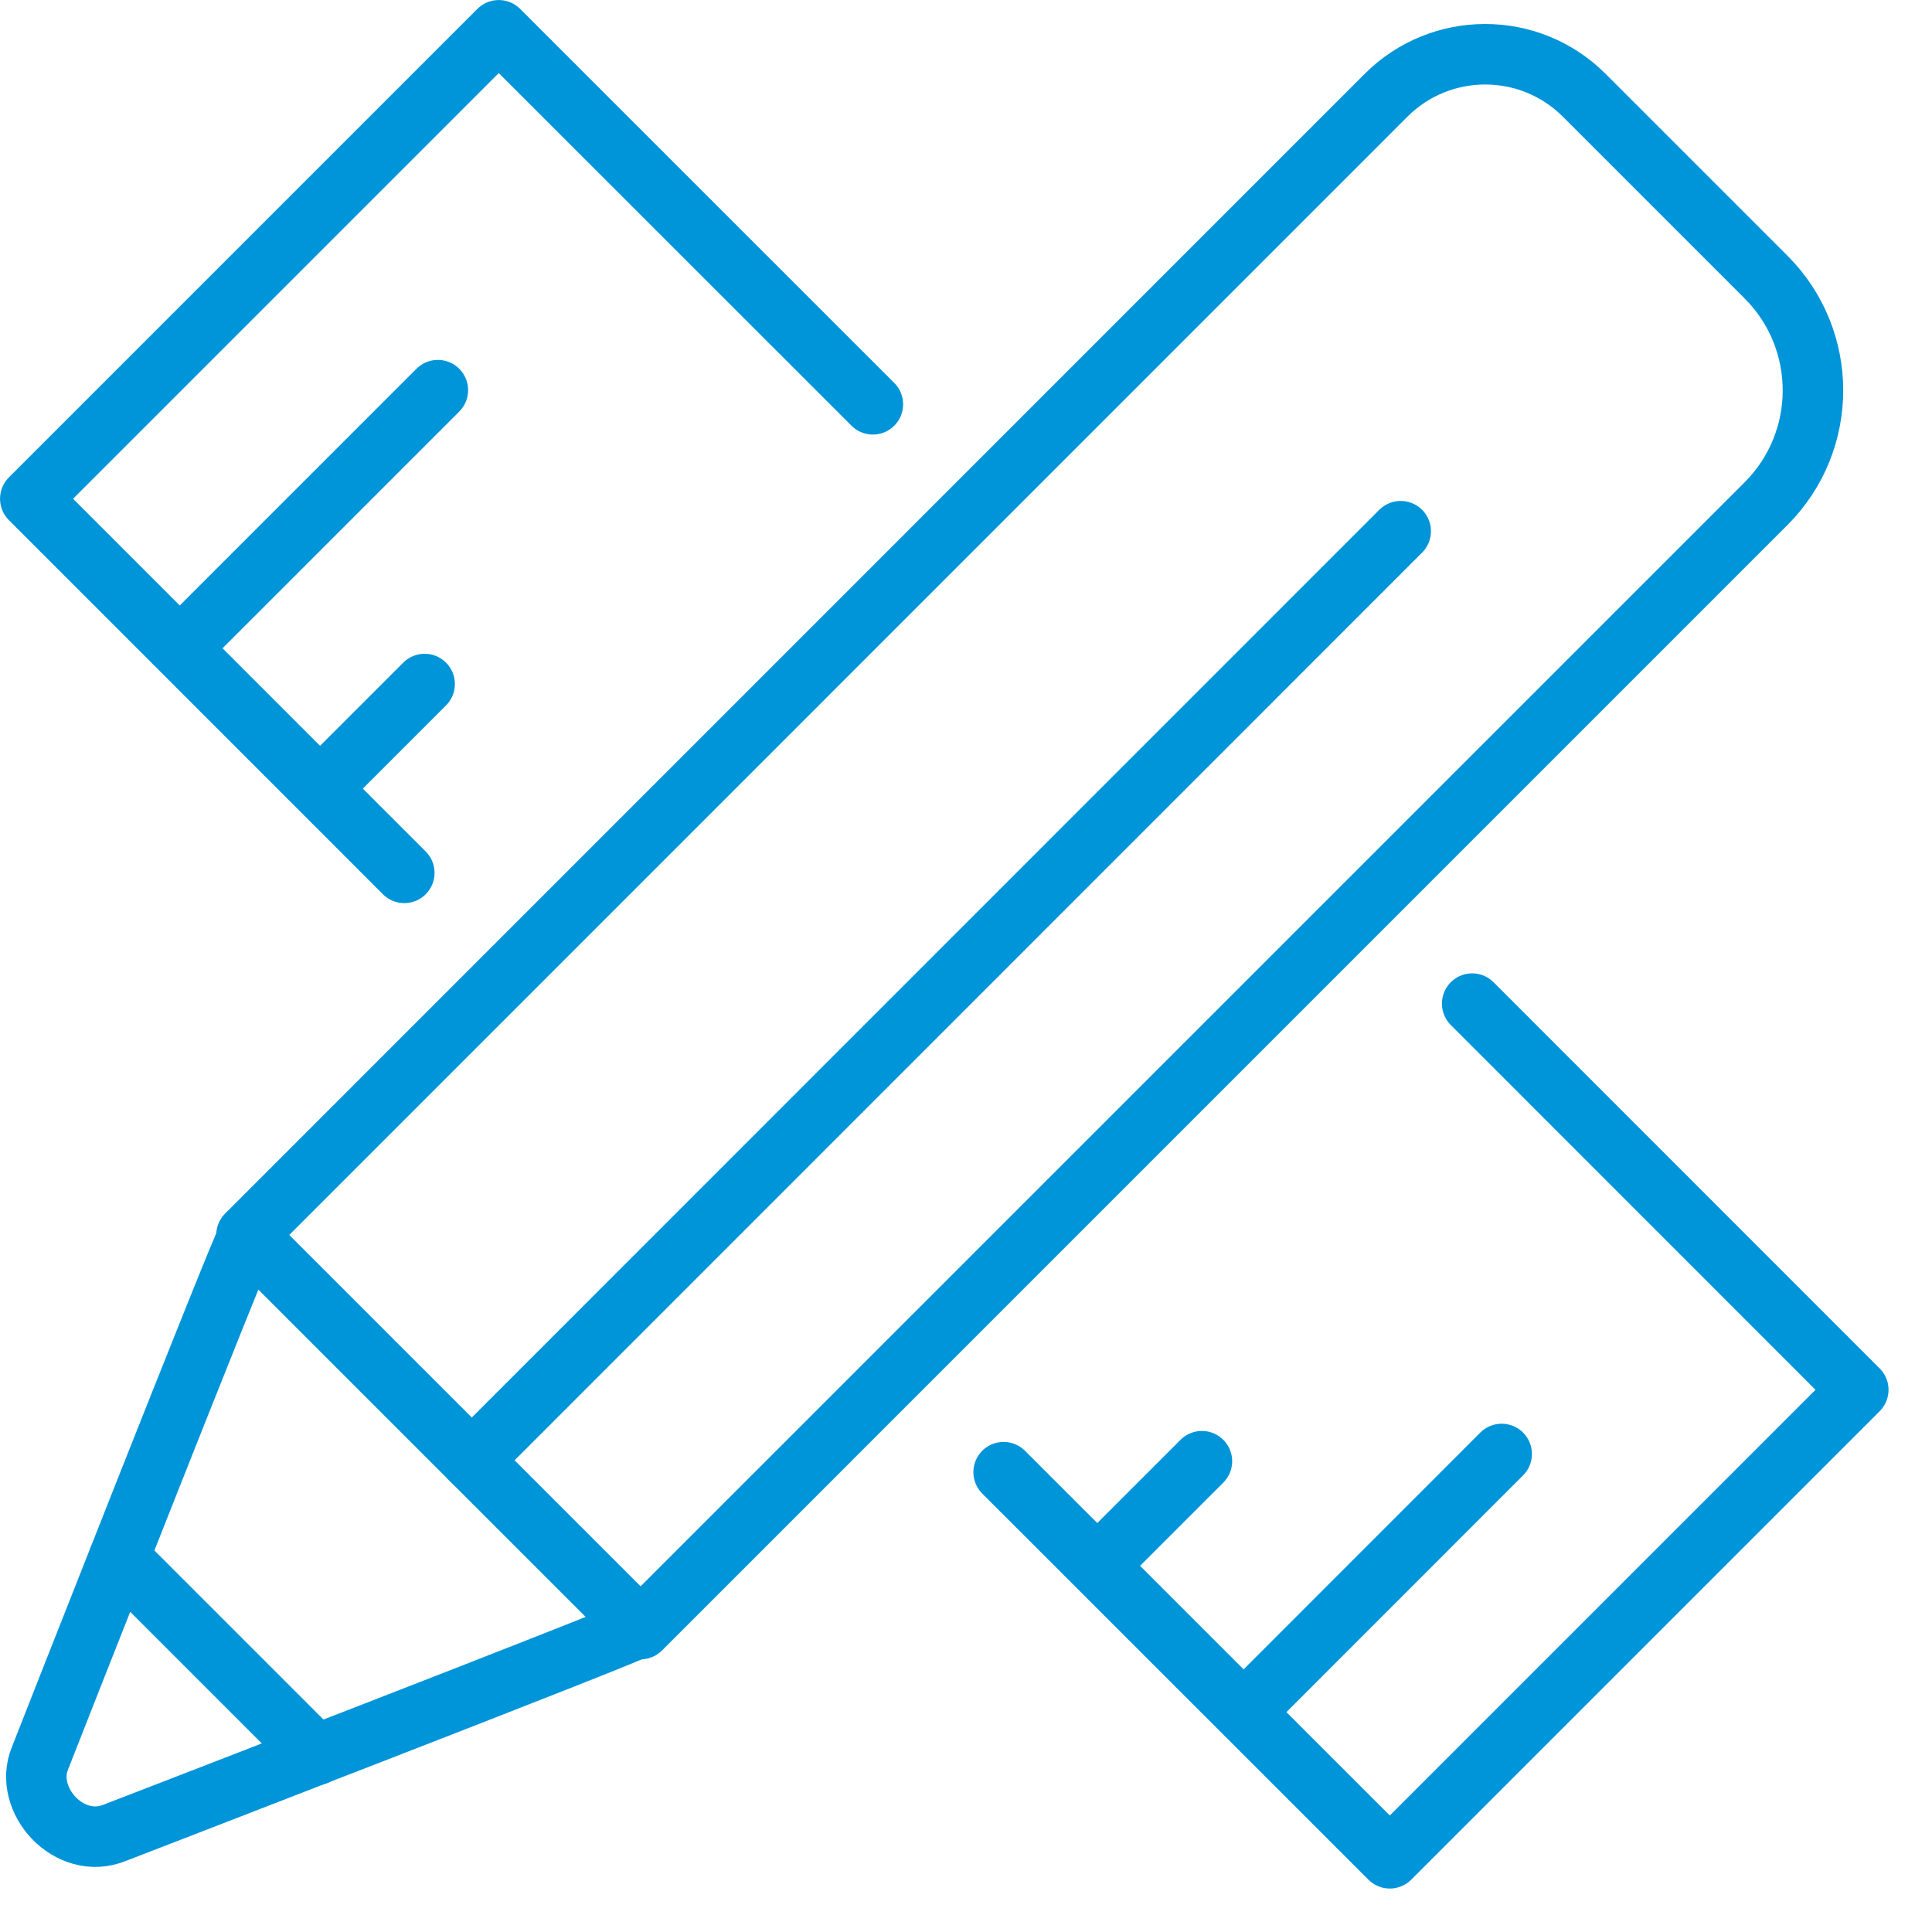
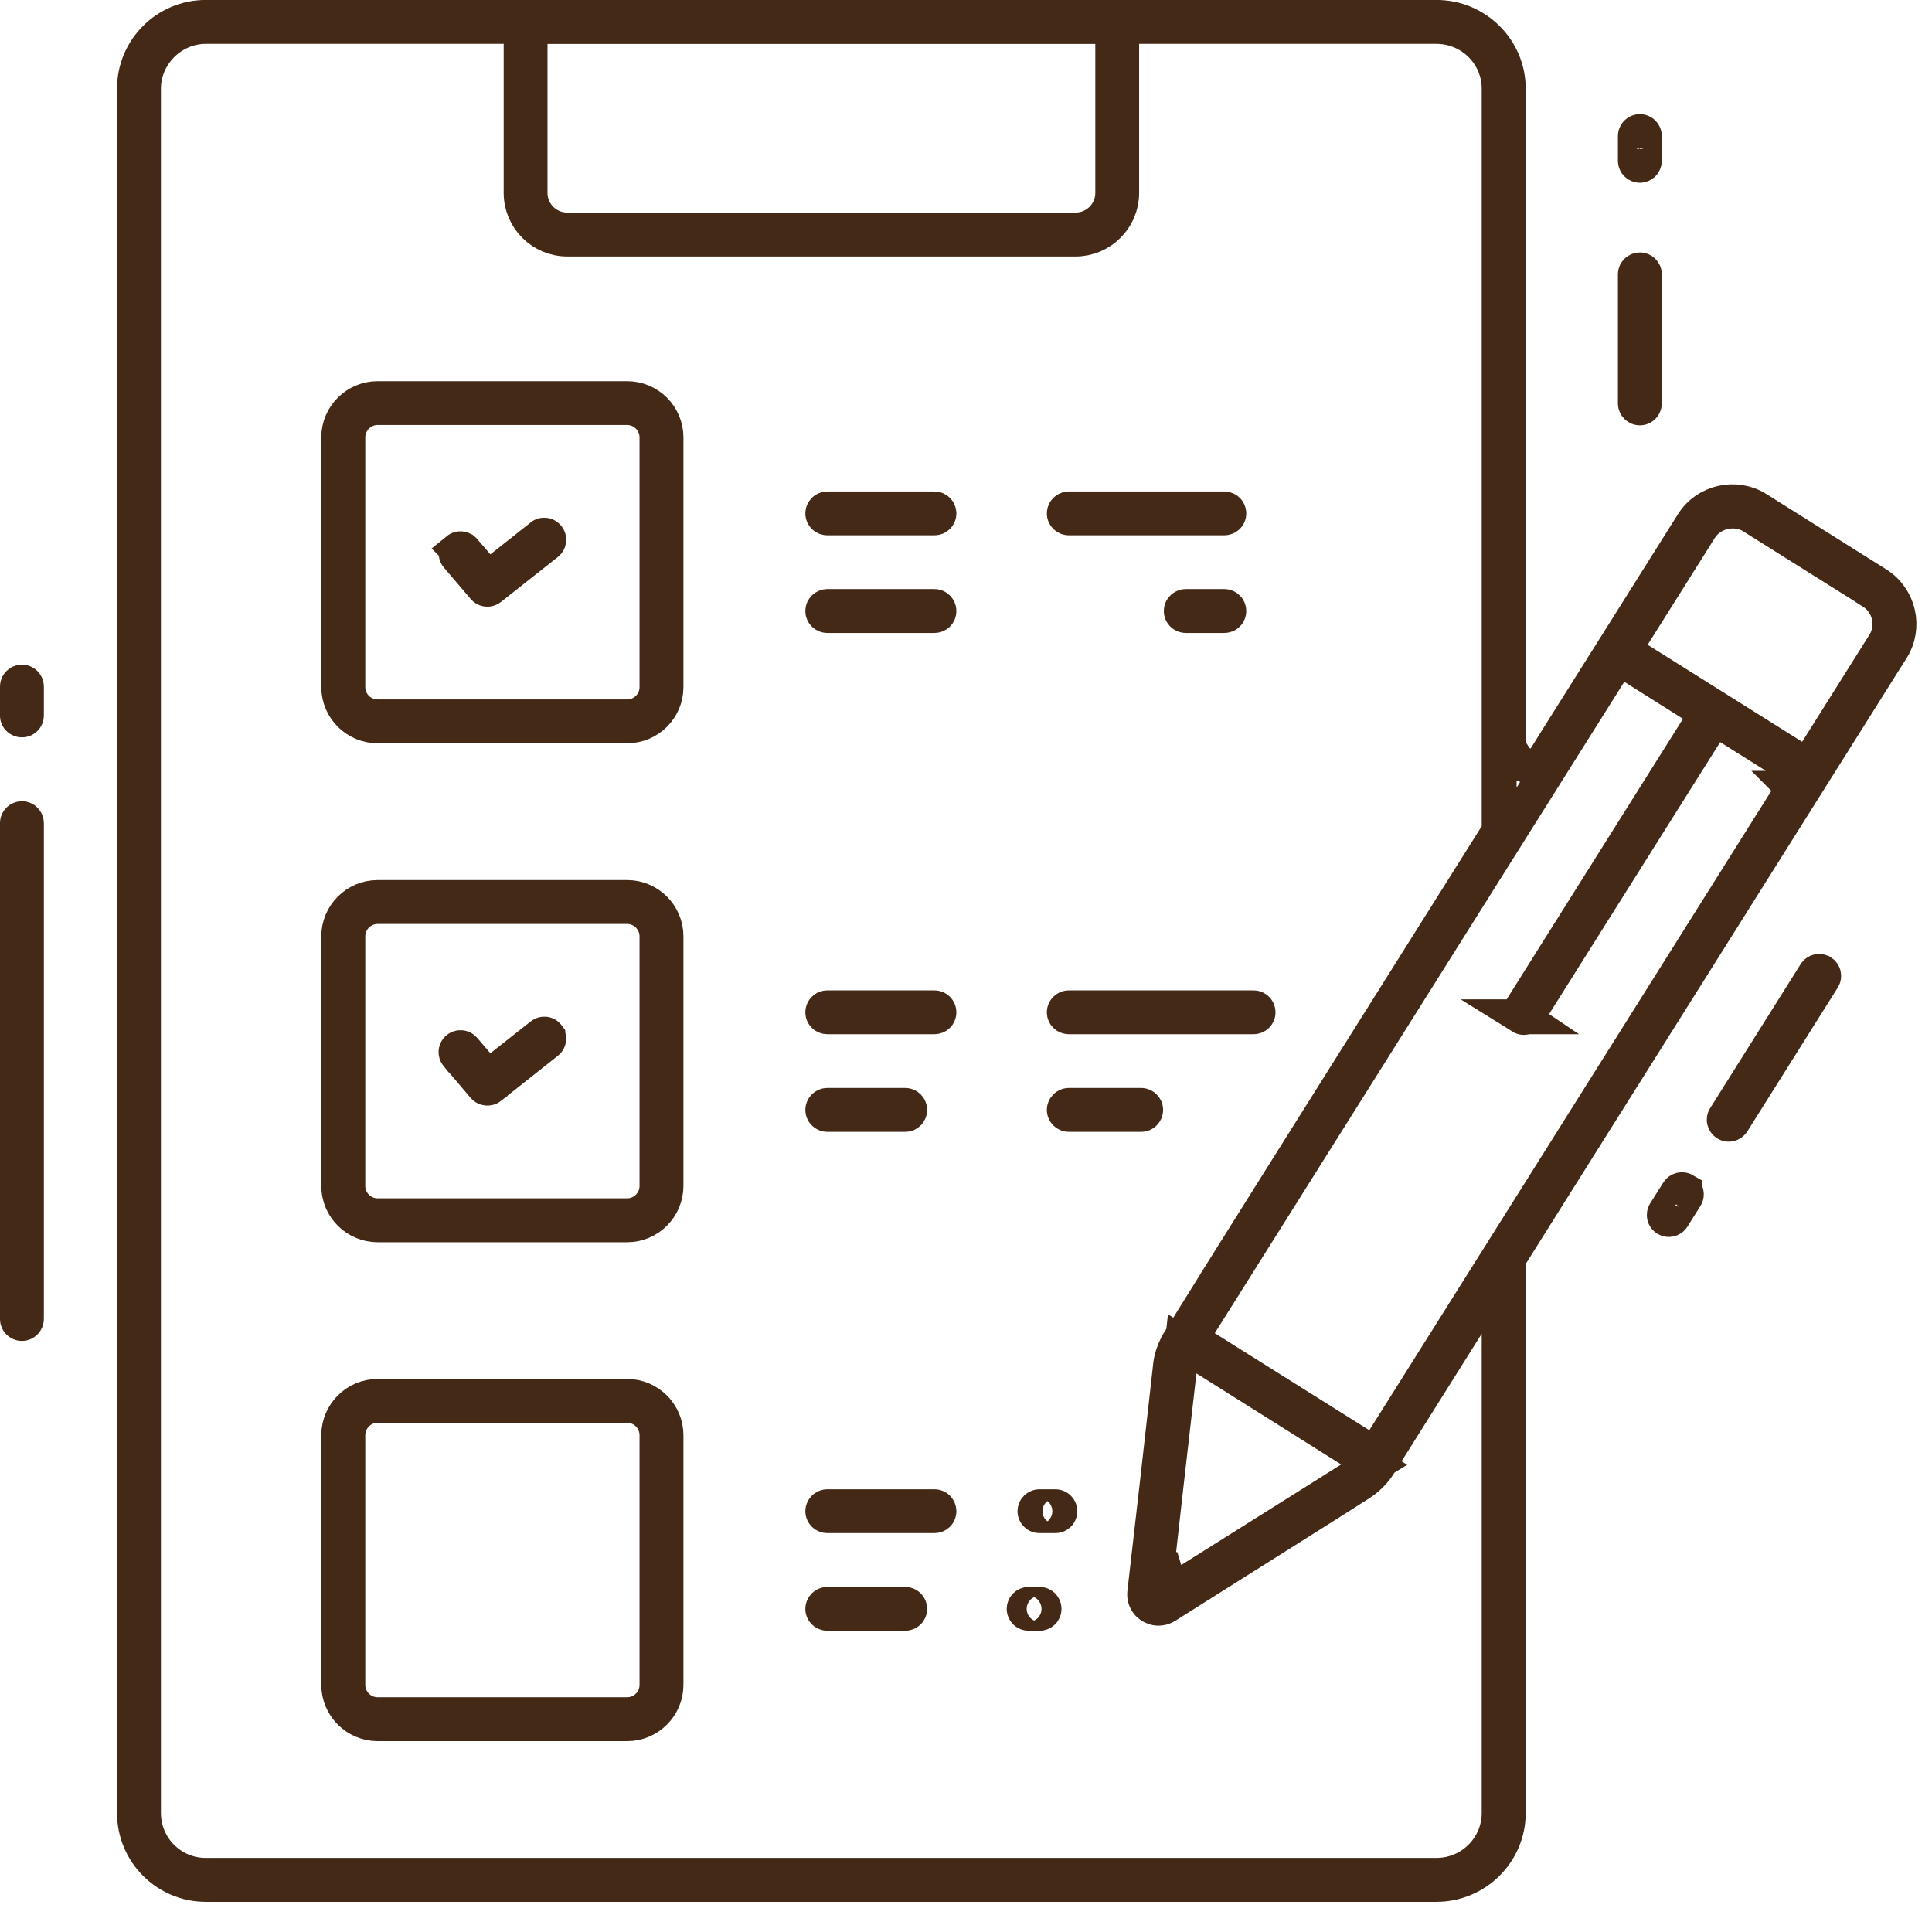
- <svg xmlns="http://www.w3.org/2000/svg" width="19" height="19" viewBox="0 0 19 19" fill="none">
-   <path d="M1.79 6.353L4.306 3.837" stroke="#0094D9" stroke-width="0.595" stroke-miterlimit="10" stroke-linecap="round" stroke-linejoin="round" />
-   <path d="M3.17 7.733L4.176 6.727" stroke="#0094D9" stroke-width="0.595" stroke-miterlimit="10" stroke-linecap="round" stroke-linejoin="round" />
-   <path d="M10.813 15.377L11.82 14.37" stroke="#0094D9" stroke-width="0.595" stroke-miterlimit="10" stroke-linecap="round" stroke-linejoin="round" />
-   <path d="M12.252 16.816L14.768 14.299" stroke="#0094D9" stroke-width="0.595" stroke-miterlimit="10" stroke-linecap="round" stroke-linejoin="round" />
-   <path d="M2.439 12.161C2.389 12.212 0.394 17.289 0.394 17.289C0.223 17.701 0.683 18.207 1.129 18.024C1.129 18.024 6.233 16.055 6.283 16.005" stroke="#0094D9" stroke-width="0.595" stroke-miterlimit="10" stroke-linecap="round" stroke-linejoin="round" />
-   <path d="M1.171 15.321L3.109 17.259" stroke="#0094D9" stroke-width="0.595" stroke-miterlimit="10" stroke-linecap="round" stroke-linejoin="round" />
-   <path d="M17.368 2.725L15.58 0.937C15.042 0.399 14.169 0.399 13.631 0.937L2.424 12.145L6.3 16.021L17.368 4.953C17.983 4.338 17.983 3.34 17.368 2.725Z" stroke="#0094D9" stroke-width="0.595" stroke-miterlimit="10" stroke-linecap="round" stroke-linejoin="round" />
-   <path d="M8.584 3.976L4.905 0.298L0.298 4.905L3.976 8.584" stroke="#0094D9" stroke-width="0.595" stroke-miterlimit="10" stroke-linecap="round" stroke-linejoin="round" />
-   <path d="M9.87 14.478L13.668 18.275L18.275 13.668L14.478 9.87" stroke="#0094D9" stroke-width="0.595" stroke-miterlimit="10" stroke-linecap="round" stroke-linejoin="round" />
-   <path d="M4.64 14.361L13.775 5.224" stroke="#0094D9" stroke-width="0.595" stroke-miterlimit="10" stroke-linecap="round" stroke-linejoin="round" />
+ <svg xmlns="http://www.w3.org/2000/svg" width="22" height="22" viewBox="0 0 22 22" fill="none">
+   <path d="M18.674 3.073C18.702 3.073 18.725 3.096 18.725 3.124V4.594C18.724 4.622 18.702 4.645 18.674 4.645C18.646 4.645 18.622 4.622 18.622 4.594V3.124C18.622 3.096 18.645 3.073 18.674 3.073Z" stroke="#442917" stroke-width="0.397" />
+   <path d="M18.674 1.498C18.702 1.498 18.725 1.521 18.725 1.55V1.832C18.724 1.86 18.702 1.882 18.674 1.883C18.646 1.883 18.622 1.86 18.622 1.832V1.55C18.622 1.521 18.645 1.498 18.674 1.498Z" stroke="#442917" stroke-width="0.397" />
+   <path d="M0.25 7.767C0.278 7.767 0.301 7.79 0.301 7.819V8.148C0.301 8.176 0.278 8.198 0.25 8.198C0.222 8.198 0.198 8.176 0.198 8.148V7.819C0.198 7.79 0.222 7.767 0.25 7.767Z" stroke="#442917" stroke-width="0.397" />
+   <path d="M0.25 9.322C0.278 9.322 0.301 9.345 0.301 9.374V15.019C0.301 15.047 0.278 15.071 0.25 15.071C0.222 15.071 0.198 15.048 0.198 15.019V9.374C0.198 9.345 0.222 9.322 0.25 9.322Z" stroke="#442917" stroke-width="0.397" />
+   <path d="M4.3 4.539H7.142C7.386 4.539 7.584 4.738 7.584 4.981V7.824C7.584 8.068 7.385 8.265 7.142 8.265H4.3C4.056 8.265 3.858 8.068 3.857 7.824V4.981C3.857 4.737 4.056 4.539 4.3 4.539ZM4.3 4.641C4.113 4.641 3.961 4.794 3.961 4.981V7.824C3.961 8.012 4.113 8.163 4.3 8.163H7.142C7.329 8.163 7.481 8.011 7.481 7.824V4.981C7.481 4.793 7.328 4.641 7.142 4.641H4.3Z" stroke="#442917" stroke-width="0.397" />
+   <path d="M4.3 10.22H7.142C7.386 10.22 7.584 10.419 7.584 10.663V13.504C7.584 13.748 7.385 13.947 7.142 13.947H4.3C4.056 13.947 3.857 13.748 3.857 13.504V10.663C3.857 10.419 4.056 10.22 4.3 10.22ZM4.3 10.323C4.113 10.323 3.961 10.476 3.961 10.663V13.504C3.961 13.691 4.112 13.844 4.3 13.844H7.142C7.329 13.844 7.481 13.691 7.481 13.504V10.663C7.481 10.475 7.328 10.323 7.142 10.323H4.3Z" stroke="#442917" stroke-width="0.397" />
+   <path d="M4.3 15.901H7.142C7.385 15.901 7.584 16.1 7.584 16.343V19.186C7.584 19.43 7.385 19.628 7.142 19.628H4.3C4.057 19.628 3.858 19.43 3.857 19.186V16.343C3.858 16.099 4.056 15.901 4.3 15.901ZM4.3 16.003C4.112 16.003 3.961 16.157 3.961 16.343V19.186C3.961 19.373 4.113 19.525 4.3 19.525H7.142C7.329 19.525 7.481 19.372 7.481 19.186V16.343C7.481 16.156 7.329 16.003 7.142 16.003H4.3Z" stroke="#442917" stroke-width="0.397" />
+   <path d="M9.421 5.795H10.641C10.669 5.795 10.692 5.818 10.692 5.847C10.692 5.875 10.669 5.897 10.641 5.897H9.421C9.393 5.897 9.369 5.875 9.369 5.847C9.369 5.818 9.393 5.795 9.421 5.795Z" stroke="#442917" stroke-width="0.397" />
+   <path d="M12.171 5.795H13.941C13.97 5.795 13.993 5.818 13.993 5.847C13.993 5.875 13.97 5.897 13.941 5.897H12.171C12.143 5.897 12.119 5.875 12.119 5.847C12.119 5.818 12.143 5.795 12.171 5.795Z" stroke="#442917" stroke-width="0.397" />
+   <path d="M9.421 6.906H10.641C10.669 6.906 10.692 6.93 10.692 6.958C10.692 6.987 10.669 7.009 10.641 7.009H9.421C9.393 7.009 9.369 6.987 9.369 6.958C9.369 6.93 9.393 6.906 9.421 6.906Z" stroke="#442917" stroke-width="0.397" />
+   <path d="M13.503 6.906H13.941C13.97 6.906 13.993 6.93 13.993 6.958C13.993 6.987 13.97 7.009 13.941 7.009H13.503C13.475 7.009 13.451 6.987 13.451 6.958C13.451 6.93 13.475 6.906 13.503 6.906Z" stroke="#442917" stroke-width="0.397" />
+   <path d="M9.421 11.476H10.641C10.669 11.476 10.692 11.499 10.692 11.528C10.692 11.556 10.669 11.578 10.641 11.578H9.421C9.393 11.578 9.369 11.556 9.369 11.528C9.369 11.499 9.393 11.476 9.421 11.476Z" stroke="#442917" stroke-width="0.397" />
+   <path d="M12.171 11.476H14.275C14.303 11.476 14.326 11.499 14.326 11.528C14.326 11.556 14.303 11.578 14.275 11.578H12.171C12.143 11.578 12.119 11.556 12.119 11.528C12.119 11.499 12.143 11.476 12.171 11.476Z" stroke="#442917" stroke-width="0.397" />
+   <path d="M9.421 12.587H10.308C10.336 12.587 10.359 12.611 10.359 12.639C10.359 12.667 10.336 12.69 10.308 12.69H9.421C9.393 12.69 9.369 12.667 9.369 12.639C9.369 12.611 9.393 12.587 9.421 12.587Z" stroke="#442917" stroke-width="0.397" />
+   <path d="M12.171 12.587H12.995C13.023 12.588 13.046 12.611 13.046 12.639C13.046 12.667 13.023 12.69 12.995 12.69H12.171C12.143 12.69 12.119 12.667 12.119 12.639C12.119 12.611 12.143 12.587 12.171 12.587Z" stroke="#442917" stroke-width="0.397" />
+   <path d="M9.421 17.157H10.641C10.669 17.157 10.692 17.18 10.692 17.209C10.692 17.237 10.669 17.259 10.641 17.259H9.421C9.393 17.259 9.369 17.237 9.369 17.209C9.369 17.18 9.393 17.157 9.421 17.157Z" stroke="#442917" stroke-width="0.397" />
+   <path d="M11.837 17.157H12.018C12.046 17.157 12.069 17.18 12.069 17.209C12.069 17.237 12.046 17.259 12.018 17.259H11.837C11.809 17.259 11.785 17.237 11.785 17.209C11.785 17.18 11.809 17.157 11.837 17.157Z" stroke="#442917" stroke-width="0.397" />
+   <path d="M9.421 18.269H10.308C10.336 18.269 10.359 18.292 10.359 18.321C10.359 18.349 10.336 18.371 10.308 18.371H9.421C9.393 18.371 9.369 18.349 9.369 18.321C9.369 18.292 9.393 18.269 9.421 18.269Z" stroke="#442917" stroke-width="0.397" />
+   <path d="M11.714 18.269H11.838C11.866 18.269 11.889 18.292 11.889 18.321C11.889 18.349 11.866 18.371 11.838 18.371H11.714C11.686 18.371 11.662 18.349 11.662 18.321C11.662 18.292 11.686 18.269 11.714 18.269Z" stroke="#442917" stroke-width="0.397" />
+   <path d="M6.166 6.104C6.187 6.087 6.22 6.091 6.238 6.114C6.256 6.136 6.252 6.169 6.229 6.187L5.581 6.699C5.56 6.716 5.528 6.713 5.51 6.691L5.205 6.333C5.187 6.311 5.189 6.279 5.211 6.261L5.21 6.26C5.227 6.246 5.25 6.245 5.268 6.254L5.283 6.267L5.433 6.441L5.557 6.588L5.706 6.469L6.166 6.105V6.104Z" stroke="#442917" stroke-width="0.397" />
+   <path d="M6.166 11.787C6.188 11.769 6.221 11.772 6.238 11.795V11.796C6.255 11.818 6.252 11.849 6.229 11.867L5.581 12.38V12.381C5.56 12.397 5.528 12.394 5.51 12.373L5.205 12.013H5.204C5.187 11.992 5.189 11.96 5.21 11.942C5.232 11.923 5.265 11.926 5.283 11.947L5.433 12.123L5.557 12.268L5.706 12.15L6.166 11.787Z" stroke="#442917" stroke-width="0.397" />
+   <path d="M19.179 13.554V13.555C19.203 13.571 19.21 13.603 19.195 13.627L19.046 13.864C19.031 13.887 18.999 13.894 18.976 13.879C18.951 13.864 18.944 13.832 18.959 13.808L19.108 13.572C19.123 13.548 19.155 13.54 19.179 13.554Z" stroke="#442917" stroke-width="0.397" />
+   <path d="M20.742 11.068C20.767 11.084 20.774 11.116 20.759 11.14L19.729 12.778C19.713 12.802 19.682 12.809 19.658 12.794C19.634 12.778 19.627 12.747 19.642 12.724L20.672 11.085C20.683 11.066 20.704 11.058 20.724 11.062L20.742 11.068Z" stroke="#442917" stroke-width="0.397" />
+   <path d="M2.342 0.198H16.357C16.809 0.198 17.175 0.563 17.175 1.009V8.612H17.241C17.337 8.767 17.535 8.727 17.537 8.724L17.538 8.723V8.722C17.538 8.721 17.54 8.72 17.541 8.718L17.571 8.67V8.669C17.577 8.66 17.583 8.651 17.59 8.641C17.63 8.577 17.691 8.478 17.768 8.356C17.921 8.113 18.134 7.775 18.351 7.43C18.785 6.739 19.238 6.019 19.273 5.964C19.429 5.714 19.761 5.638 20.012 5.795V5.796L21.373 6.651C21.623 6.808 21.7 7.139 21.542 7.391H21.541C16.229 15.839 18.089 12.882 17.205 14.288L17.175 14.337V20.645C17.175 21.093 16.808 21.458 16.357 21.458H2.342C1.896 21.458 1.531 21.094 1.531 20.645V1.009C1.531 0.562 1.895 0.198 2.342 0.198ZM2.342 0.301C1.956 0.301 1.634 0.623 1.634 1.009V20.645C1.634 21.036 1.95 21.355 2.342 21.355H16.357C16.75 21.355 17.071 21.038 17.071 20.645V14.5L16.704 15.083L15.698 16.684C15.657 16.749 15.583 16.829 15.499 16.885C15.343 16.988 14.136 17.746 13.276 18.289C13.234 18.314 13.189 18.319 13.148 18.307L13.106 18.288L13.073 18.26C13.044 18.227 13.03 18.184 13.035 18.138L13.18 16.875L13.33 15.541C13.339 15.466 13.365 15.388 13.405 15.31C13.405 15.31 13.418 15.29 13.449 15.238C13.478 15.191 13.52 15.124 13.571 15.041C13.674 14.875 13.818 14.644 13.989 14.37C14.332 13.822 14.784 13.104 15.234 12.387C16.132 10.958 17.025 9.538 17.041 9.513L17.071 9.464V1.009C17.071 0.616 16.749 0.301 16.357 0.301H12.773V2.197C12.773 2.486 12.537 2.722 12.248 2.722H6.458C6.169 2.721 5.934 2.486 5.934 2.197V0.301H2.342ZM13.427 15.616L13.282 16.881V16.882L13.173 17.851L13.254 17.859C13.279 17.944 13.342 18.033 13.469 18.045C13.47 18.044 13.472 18.042 13.473 18.042H13.474L13.475 18.041L13.479 18.037H13.48L13.479 18.039C13.481 18.037 13.485 18.035 13.491 18.031C13.499 18.027 13.508 18.02 13.521 18.013L13.557 17.99V17.989C13.605 17.959 13.673 17.916 13.754 17.865C13.928 17.756 14.164 17.608 14.401 17.458C14.639 17.308 14.879 17.158 15.062 17.043C15.153 16.986 15.23 16.937 15.285 16.902C15.312 16.885 15.334 16.871 15.35 16.861C15.357 16.856 15.365 16.852 15.369 16.85C15.371 16.848 15.373 16.846 15.374 16.846C15.375 16.845 15.376 16.845 15.376 16.845L15.648 16.678L15.378 16.508L13.729 15.471L13.462 15.303L13.427 15.616ZM18.328 7.658C16.379 10.758 14.466 13.802 13.665 15.075L13.56 15.243L13.727 15.349L15.486 16.454L15.654 16.561L15.76 16.393C18.955 11.311 20.002 9.646 20.31 9.157C20.343 9.105 20.367 9.066 20.385 9.038L20.423 8.977L20.422 8.976H20.424L20.529 8.809L20.361 8.702L19.693 8.282L19.525 8.177L19.42 8.345L17.396 11.562C17.381 11.586 17.349 11.593 17.325 11.578H17.326C17.308 11.566 17.299 11.546 17.303 11.526L17.31 11.508L19.333 8.29L19.439 8.122L19.27 8.017L18.602 7.596L18.434 7.49L18.328 7.658ZM19.958 5.883C19.77 5.763 19.488 5.814 19.359 6.02L18.595 7.235L18.488 7.403L18.656 7.51L20.416 8.615L20.584 8.721L20.689 8.553L21.454 7.336H21.455C21.583 7.131 21.519 6.865 21.317 6.738V6.737L19.957 5.883H19.958ZM6.036 2.197C6.036 2.43 6.225 2.619 6.458 2.619H12.248C12.481 2.619 12.671 2.43 12.671 2.197V0.302H6.036V2.197Z" stroke="#442917" stroke-width="0.397" />
</svg>
